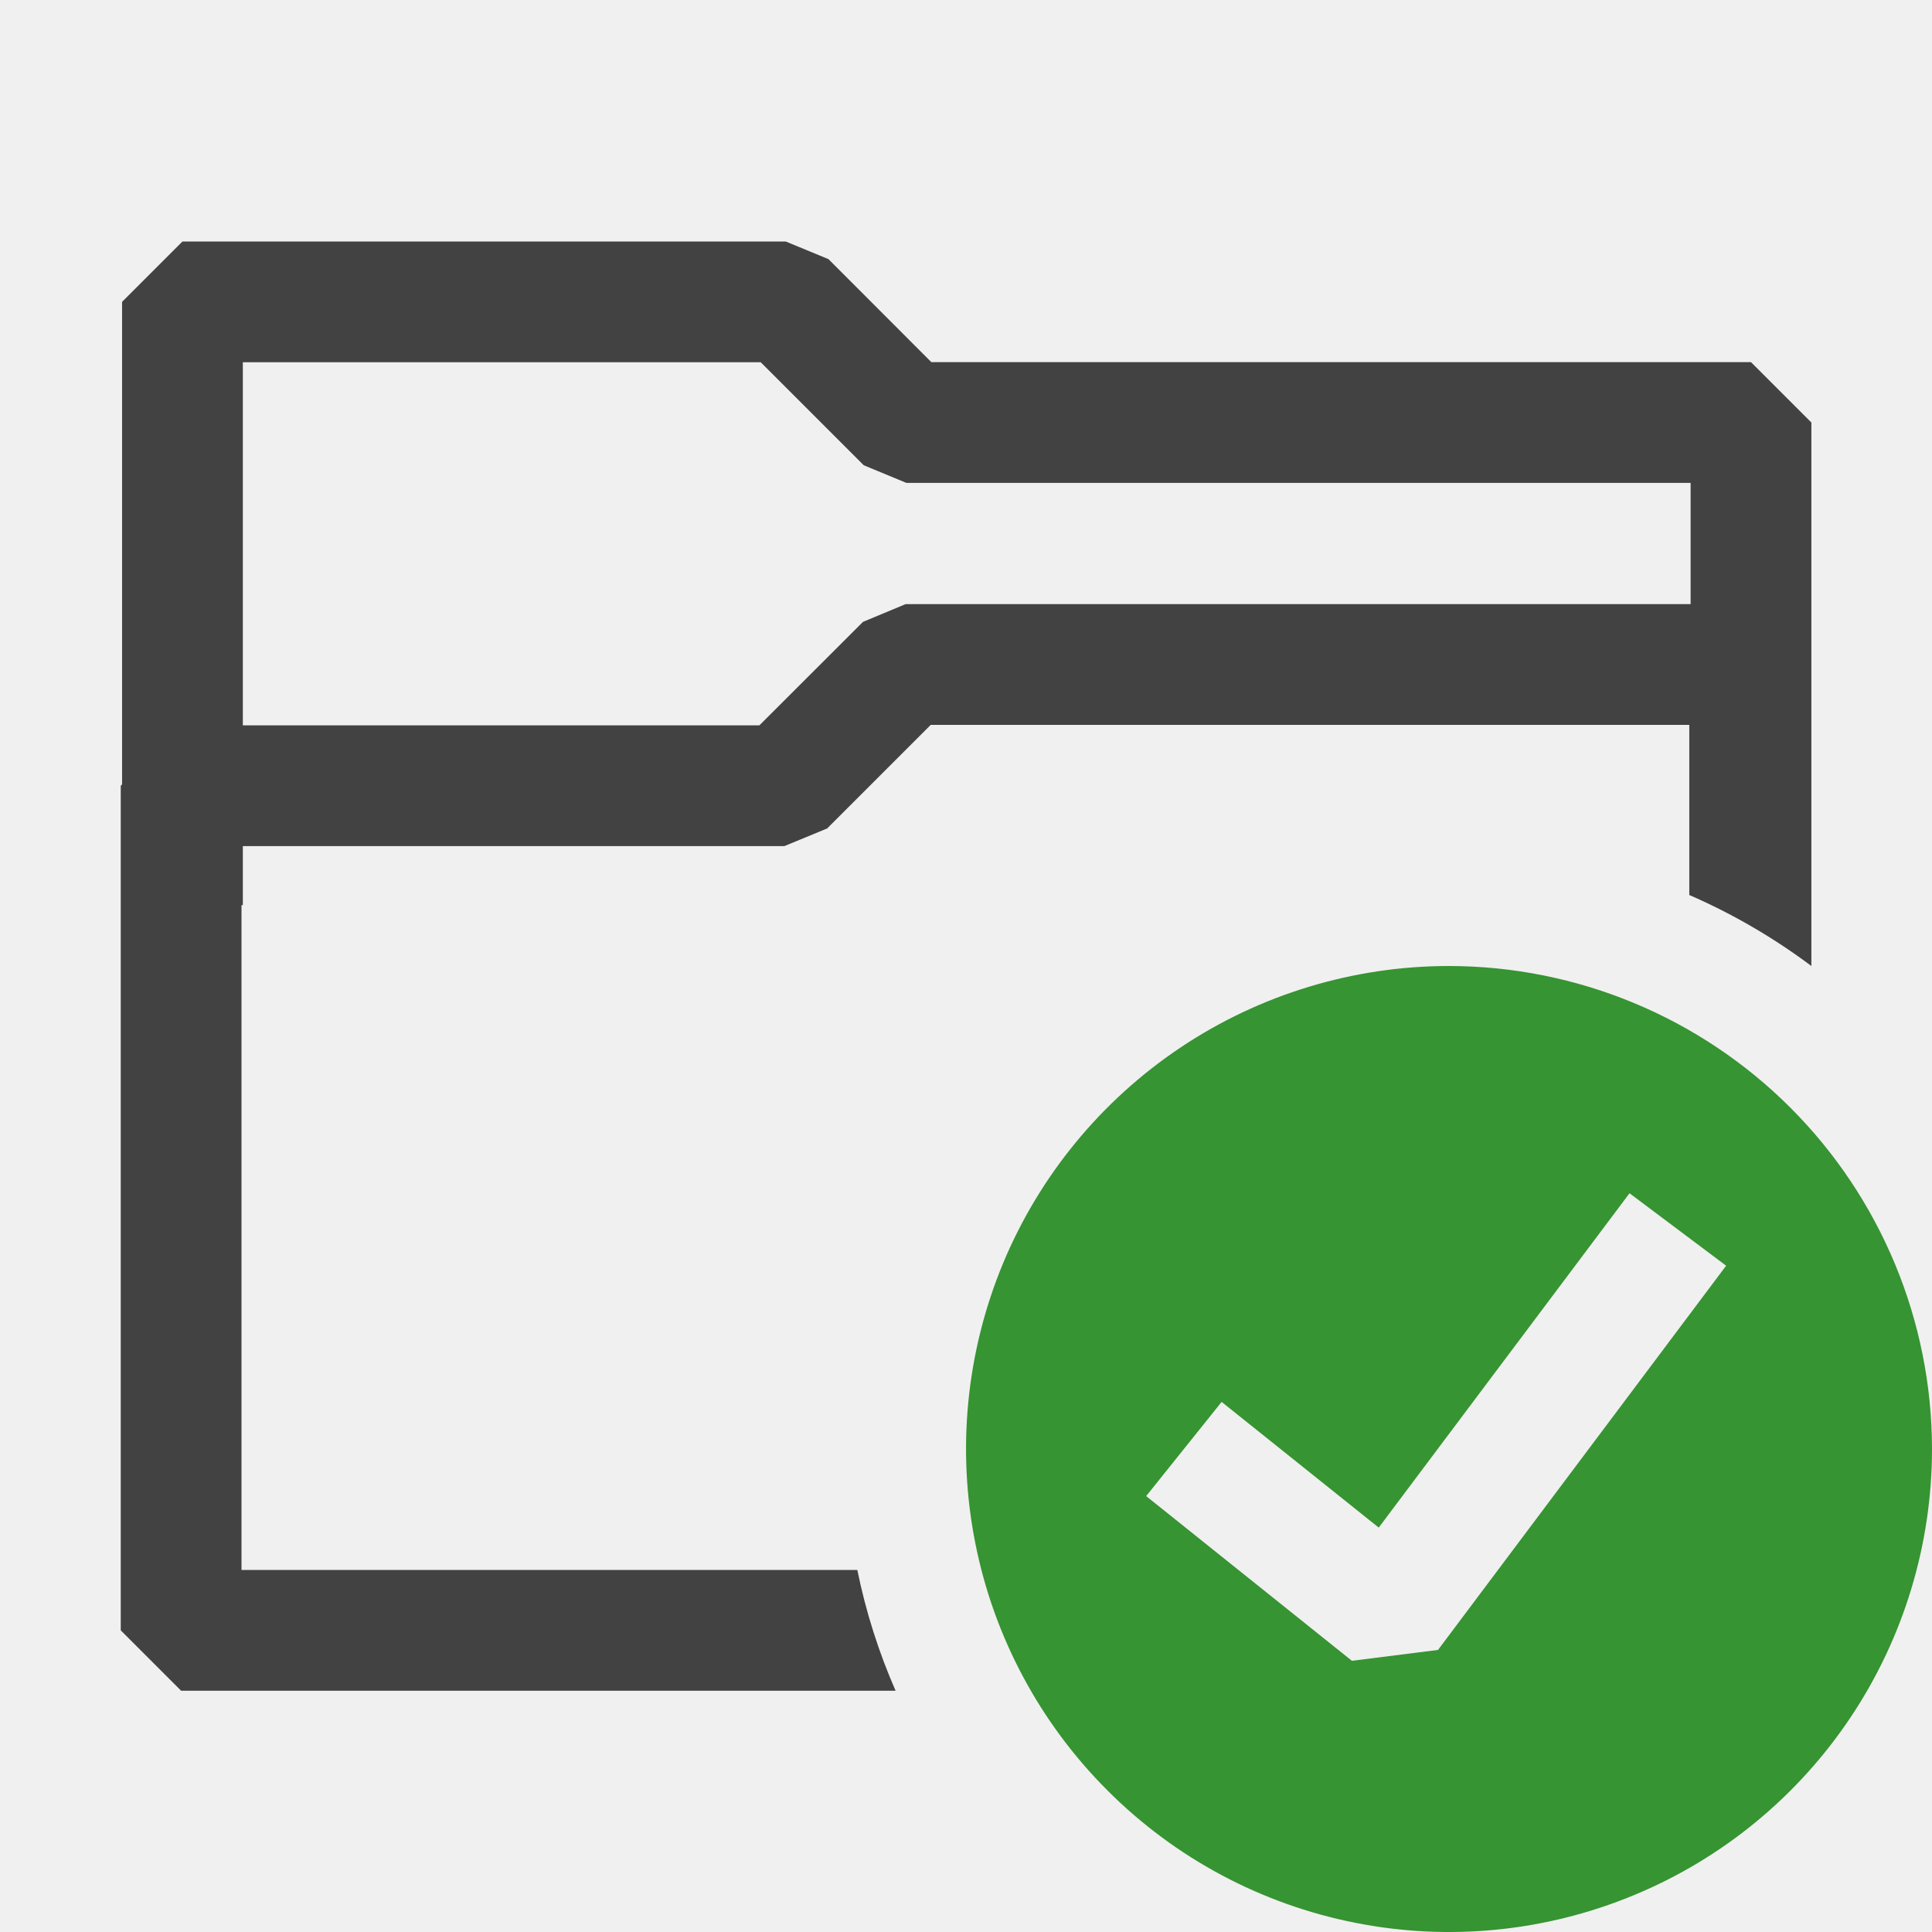
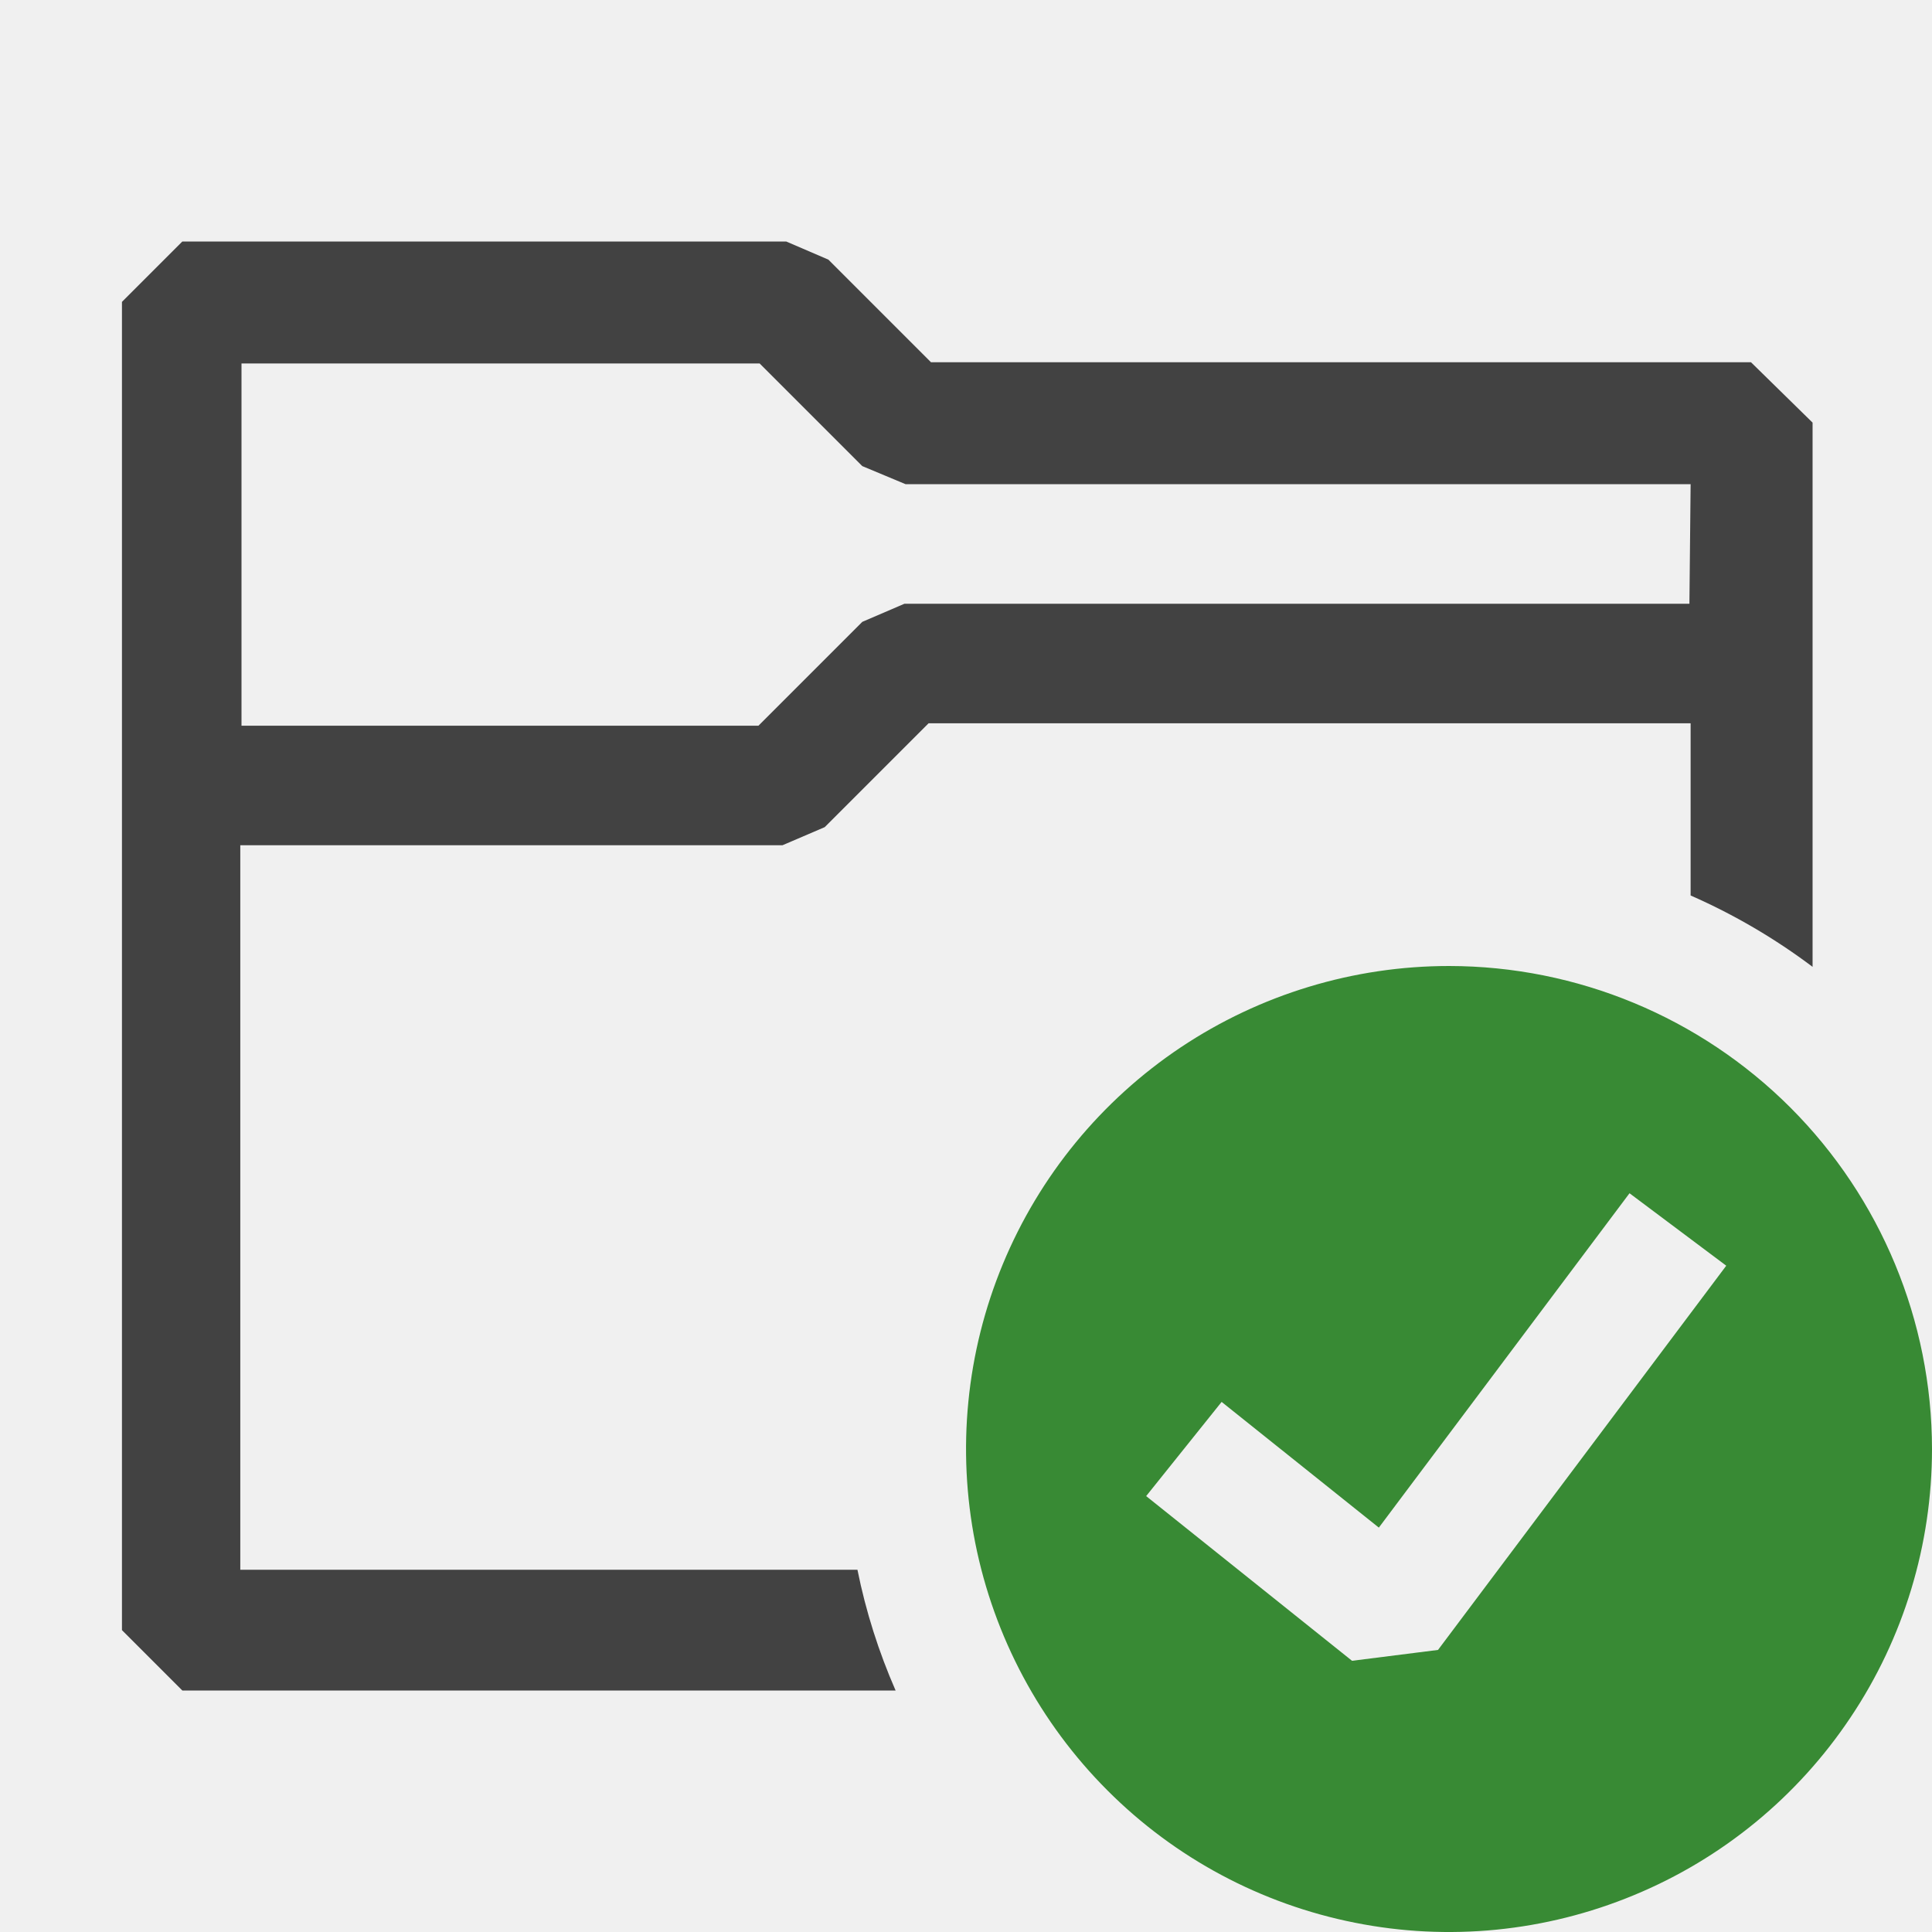
<svg xmlns="http://www.w3.org/2000/svg" width="16" height="16" viewBox="0 0 16 16" fill="none">
  <g clip-path="url(#clip0)">
-     <path fill-rule="evenodd" clip-rule="evenodd" d="M1.511 2L1.011 2.5V6.496L1 6.507V13.502L1.5 14.002H7.417C7.278 13.685 7.171 13.35 7.1 13.002H2V11.493H2V7.496H2.011V7.007H6.496L6.85 6.861L7.708 6.003H13.99V7.412C14.351 7.569 14.69 7.767 15.001 8V3.499L14.501 2.999H7.713L6.861 2.146L6.507 2H1.511ZM14.001 5.003V3.999H7.506L7.153 3.853L6.3 3H2.011V6.007H6.289L7.147 5.15L7.5 5.003H14.001Z" fill="#424242" />
-     <path fill-rule="evenodd" clip-rule="evenodd" d="M9.778 8.674C10.435 8.235 11.209 8 12 8C13.06 8.001 14.077 8.423 14.827 9.173C15.577 9.923 15.999 10.94 16 12C16 12.791 15.765 13.565 15.326 14.222C14.886 14.88 14.262 15.393 13.531 15.695C12.8 15.998 11.996 16.078 11.22 15.923C10.444 15.769 9.731 15.388 9.172 14.828C8.612 14.269 8.231 13.556 8.077 12.78C7.923 12.004 8.002 11.2 8.304 10.469C8.607 9.738 9.12 9.114 9.778 8.674ZM11.909 13.664L14.295 10.482L13.495 9.882L11.418 12.651L10.117 11.61L9.492 12.39L11.196 13.754L11.909 13.664Z" fill="#369432" />
+     <path fill-rule="evenodd" clip-rule="evenodd" d="M7.71 3H14.501L15.011 3.5V8.007C14.7 7.773 14.361 7.574 14.001 7.416V5.99H7.69L6.83 6.85L6.48 7H1.99V7.49V11.49V13H7.101C7.171 13.348 7.278 13.682 7.417 14H1.51L1.01 13.5V6.5V2.5L1.51 2H6.511L6.86 2.15L7.71 3ZM7.49 5H13.991L14.001 4.01H7.5L7.141 3.86L6.291 3.01H2V6.01H6.281L7.141 5.15L7.49 5Z" fill="#424242" />
+     <path fill-rule="evenodd" clip-rule="evenodd" d="M9.778 8.674C10.436 8.235 11.209 8 12.001 8C13.061 8.001 14.078 8.423 14.828 9.173C15.577 9.923 15.999 10.94 16 12C16 12.791 15.766 13.565 15.326 14.222C14.887 14.88 14.262 15.393 13.531 15.695C12.8 15.998 11.996 16.078 11.22 15.923C10.444 15.769 9.731 15.388 9.172 14.828C8.613 14.269 8.232 13.556 8.077 12.78C7.923 12.004 8.002 11.2 8.305 10.469C8.608 9.738 9.12 9.114 9.778 8.674ZM11.909 13.664L14.296 10.482L13.495 9.882L11.419 12.651L10.117 11.61L9.492 12.39L11.197 13.754L11.909 13.664Z" fill="#388A34" />
  </g>
  <defs>
    <clipPath id="clip0">
-       <rect width="16" height="16" fill="white" />
+       <rect width="16" height="16" fill="white" transform="translate(0.000488281)" />
    </clipPath>
  </defs>
</svg>
